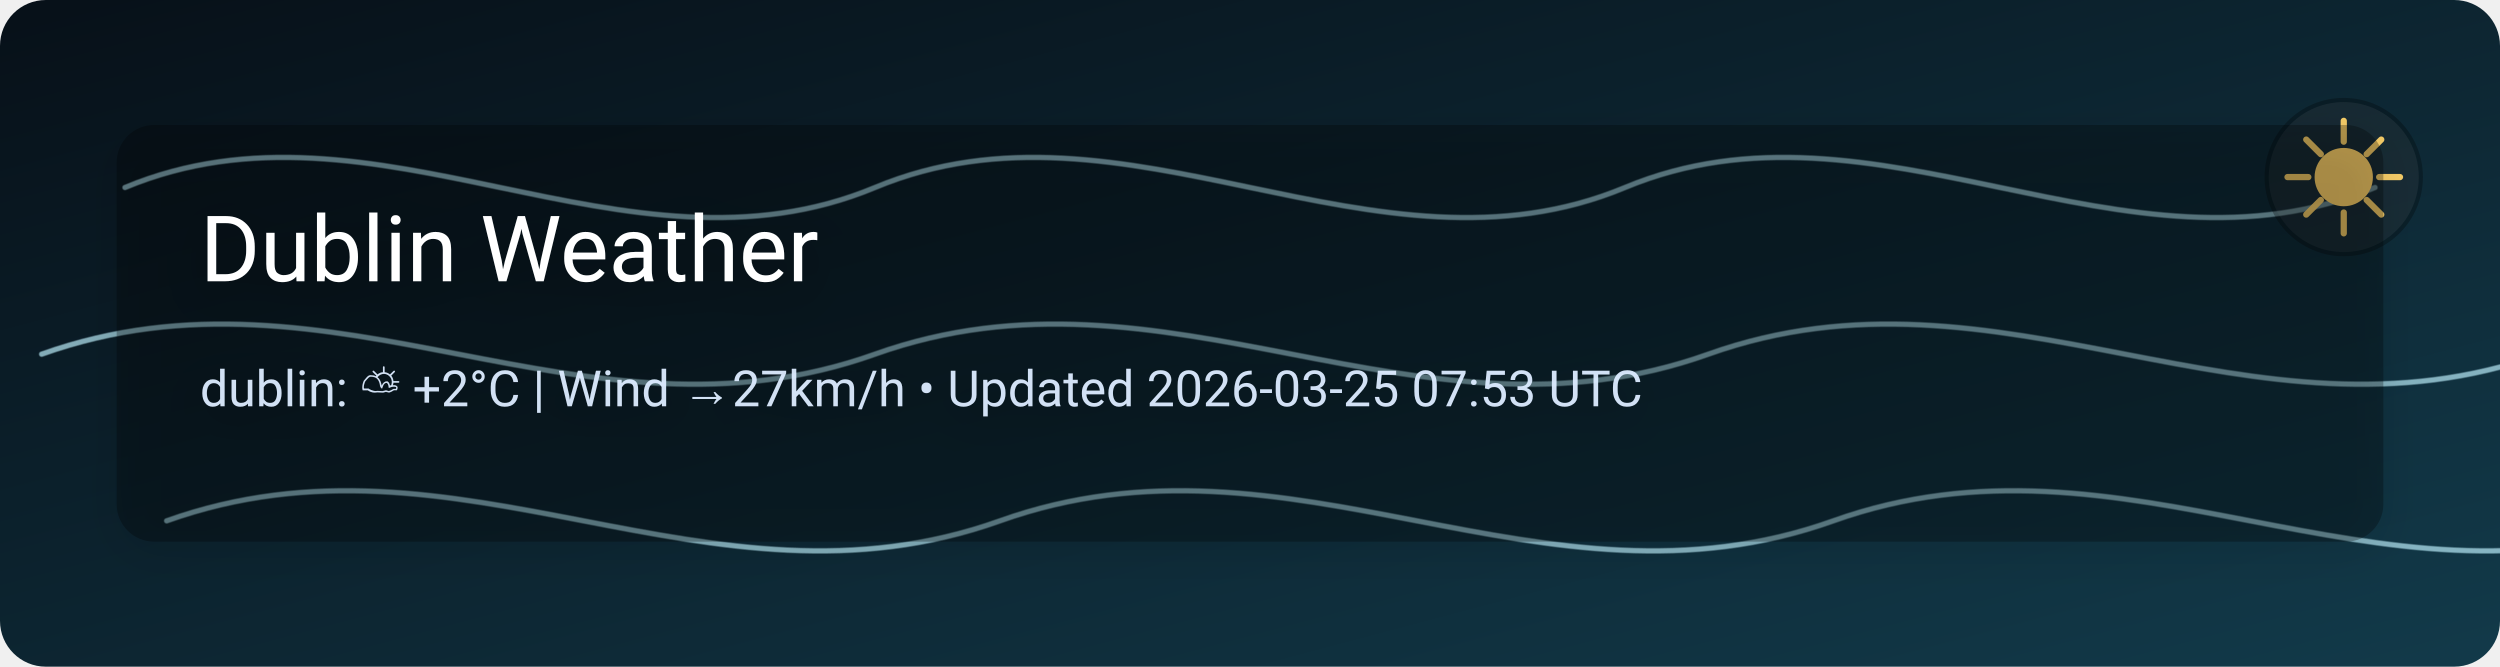
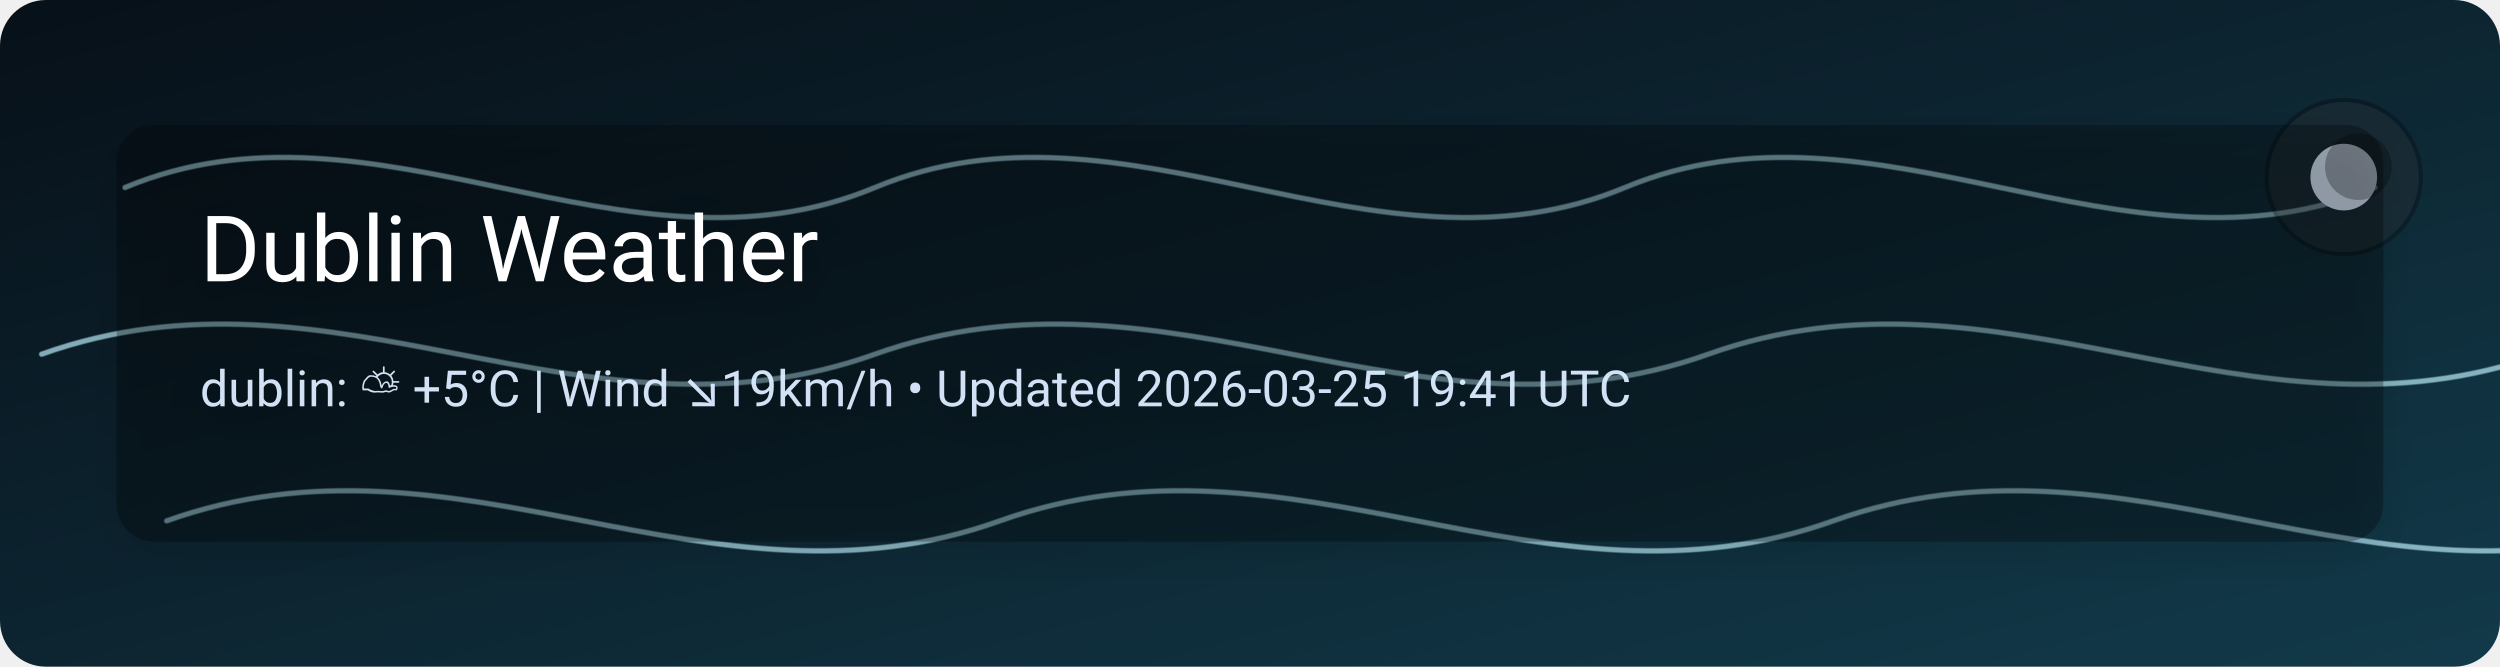
<svg xmlns="http://www.w3.org/2000/svg" width="1200" height="320" viewBox="0 0 1200 320">
  <defs>
    <linearGradient id="g" x1="0" y1="0" x2="1" y2="1">
      <stop offset="0" stop-color="#071018" />
      <stop offset="1" stop-color="#123a4a" />
    </linearGradient>
    <filter id="shadow" x="-20%" y="-20%" width="140%" height="140%">
      <feDropShadow dx="0" dy="6" stdDeviation="10" flood-color="#000" flood-opacity="0.35" />
    </filter>
  </defs>
  <style>
    .title { font: 44px system-ui, -apple-system, Segoe UI, Roboto, Arial; fill: #fff; }
    .sub   { font: 24px system-ui, -apple-system, Segoe UI, Roboto, Arial; fill: #dbeafe; opacity: .95; }
    .card  { fill: rgba(0,0,0,0.28); }

    @keyframes scrollDown { from { transform: translateY(-320px); } to { transform: translateY(0px); } }
    @keyframes scrollRight{ from { transform: translateX(-600px); } to { transform: translateX(0px); } }
    @keyframes scrollLeft { from { transform: translateX(0px); } to { transform: translateX(-600px); } }
    @keyframes driftDiag  { from { transform: translate(-180px,-140px); } to { transform: translate(180px,140px); } }
    @keyframes flash { 0%,90%,100% { opacity: 0; } 91%,93% { opacity: .65; } 94% { opacity: .1; } 95% { opacity: .45; } }

    .layerSlow  { opacity: .22; }
    .layerMed   { opacity: .30; }
    .layerFast  { opacity: .40; }

    .rainSlow { animation: scrollDown 2.6s linear infinite; }
    .rainMed  { animation: scrollDown 1.7s linear infinite; }
    .rainFast { animation: scrollDown 1.1s linear infinite; }

    .windSlow { animation: scrollRight 7.2s linear infinite; }
    .windMed  { animation: scrollRight 4.8s linear infinite; }
    .windFast { animation: scrollRight 3.2s linear infinite; }

    .fogSlow  { animation: scrollLeft 18s ease-in-out infinite; }
    .fogMed   { animation: scrollLeft 12s ease-in-out infinite; }
    .fogFast  { animation: scrollLeft 8s  ease-in-out infinite; }

    .snowSlow { animation: driftDiag 10s linear infinite; }
    .snowMed  { animation: driftDiag 7s  linear infinite; }
    .snowFast { animation: driftDiag 5s  linear infinite; }

    .flash { animation: flash 4.8s infinite; }

    /* Badge subtle float */
    @keyframes bob { 0%,100% { transform: translateY(0px); } 50% { transform: translateY(3px); } }
    .badge { animation: bob 2.8s ease-in-out infinite; }
  </style>
  <rect width="1200" height="320" rx="22" fill="url(#g)" />
  <g class="layerSlow windSlow" fill="none" stroke="#bff3ff" stroke-width="3" stroke-linecap="round">
    <path d="M 60 90 C 180 40, 300 140, 420 90 S 660 140, 780 90 S 1020 140, 1140 90" />
    <path d="M 20 170 C 160 120, 280 220, 420 170 S 680 220, 820 170 S 1080 220, 1220 170" />
    <path d="M 80 250 C 220 200, 340 300, 480 250 S 740 300, 880 250 S 1140 300, 1280 250" />
  </g>
  <g class="layerMed windMed" fill="none" stroke="#bff3ff" stroke-width="2.5" stroke-linecap="round">
    <path d="M 60 90 C 180 40, 300 140, 420 90 S 660 140, 780 90 S 1020 140, 1140 90" />
    <path d="M 20 170 C 160 120, 280 220, 420 170 S 680 220, 820 170 S 1080 220, 1220 170" />
    <path d="M 80 250 C 220 200, 340 300, 480 250 S 740 300, 880 250 S 1140 300, 1280 250" />
  </g>
  <g class="layerFast windFast" fill="none" stroke="#bff3ff" stroke-width="2" stroke-linecap="round">
    <path d="M 60 90 C 180 40, 300 140, 420 90 S 660 140, 780 90 S 1020 140, 1140 90" />
    <path d="M 20 170 C 160 120, 280 220, 420 170 S 680 220, 820 170 S 1080 220, 1220 170" />
    <path d="M 80 250 C 220 200, 340 300, 480 250 S 740 300, 880 250 S 1140 300, 1280 250" />
  </g>
  <g class="badge">
    <circle cx="1125" cy="85" r="38" fill="rgba(0,0,0,0.28)" />
    <circle cx="1125" cy="85" r="36" fill="rgba(255,255,255,0.06)" />
  </g>
  <g class="badge">
-     <circle cx="1125" cy="85" r="14" fill="#ffd36a" />
-     <g stroke="#ffd36a" stroke-width="3" stroke-linecap="round" opacity="0.95">
-       <line x1="1125" y1="58" x2="1125" y2="68" />
-       <line x1="1125" y1="102" x2="1125" y2="112" />
-       <line x1="1098" y1="85" x2="1108" y2="85" />
-       <line x1="1142" y1="85" x2="1152" y2="85" />
-       <line x1="1107" y1="67" x2="1114" y2="74" />
-       <line x1="1136" y1="96" x2="1143" y2="103" />
-       <line x1="1136" y1="74" x2="1143" y2="67" />
-       <line x1="1107" y1="103" x2="1114" y2="96" />
-     </g>
+     <circle cx="1125" cy="85" r="16" fill="#dbeafe" />
+     <circle cx="1132" cy="80" r="16" fill="rgba(0,0,0,0.28)" />
  </g>
  <g filter="url(#shadow)">
    <rect x="56" y="60" width="1088" height="200" rx="18" class="card" />
    <text x="96" y="135" class="title">Dublin Weather</text>
-     <text x="96" y="195" class="sub">dublin: ⛅  +2°C | Wind →27km/h • Updated 2026-03-25 07:53 UTC</text>
+     <text x="96" y="195" class="sub">dublin: ⛅  +5°C | Wind ↘19km/h • Updated 2026-03-25 19:41 UTC</text>
  </g>
</svg>
